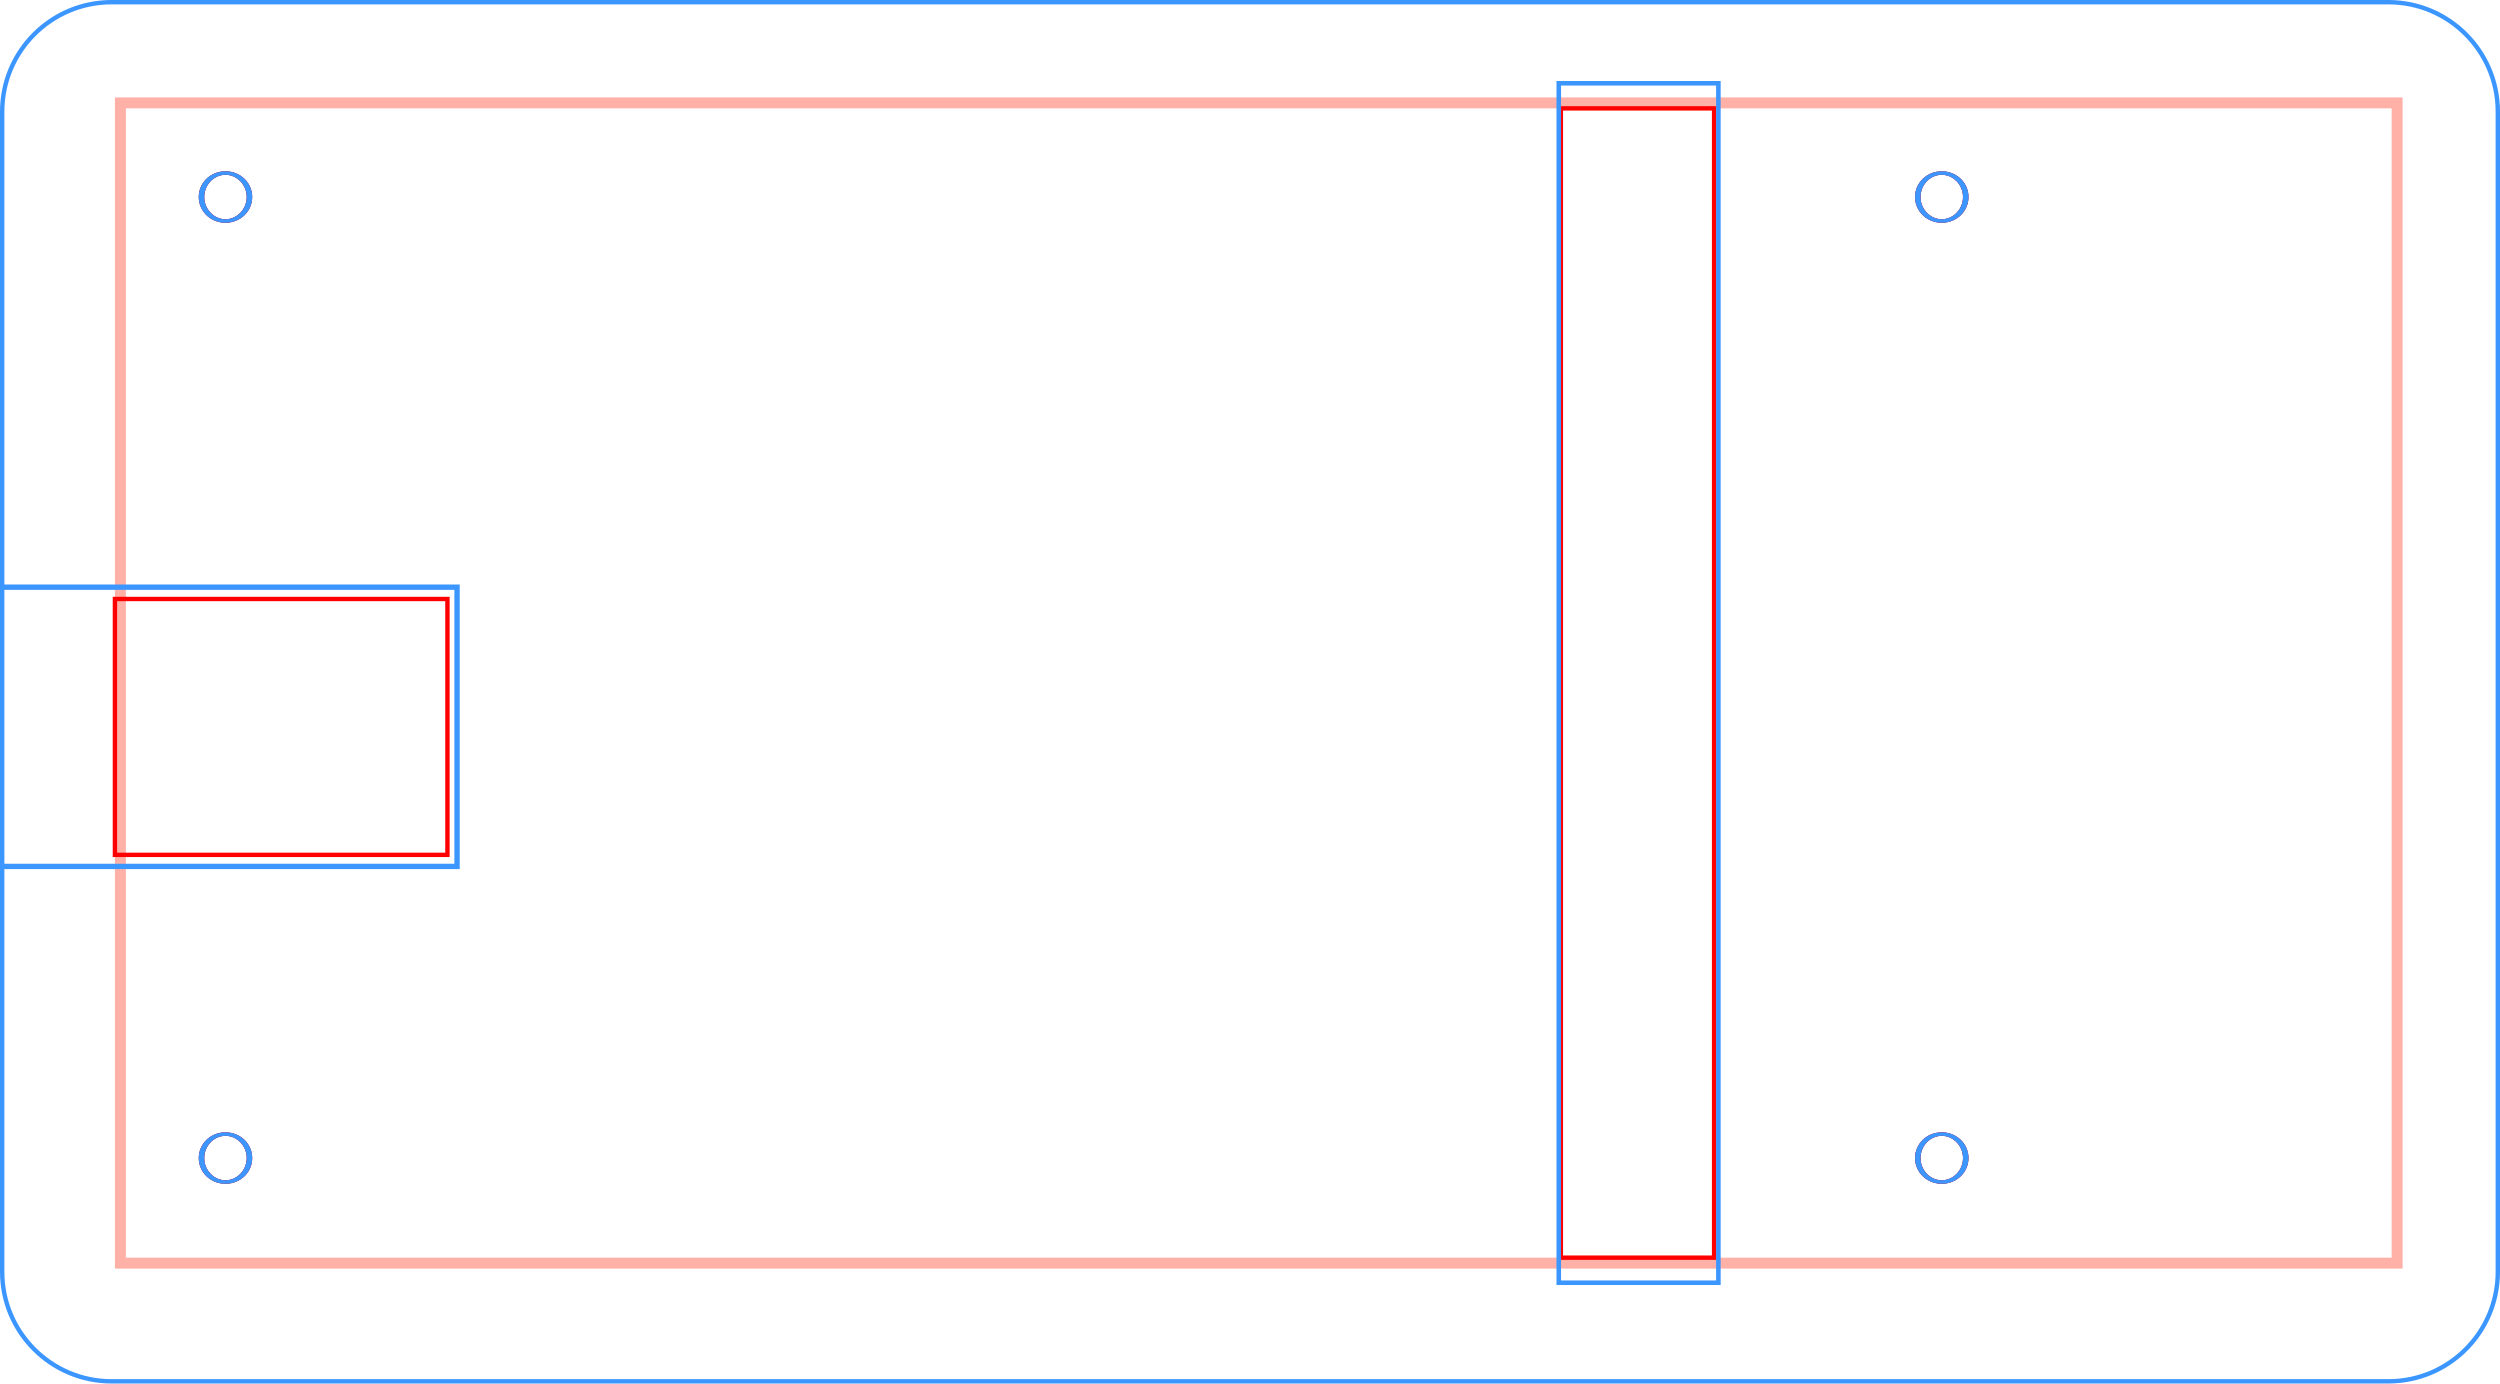
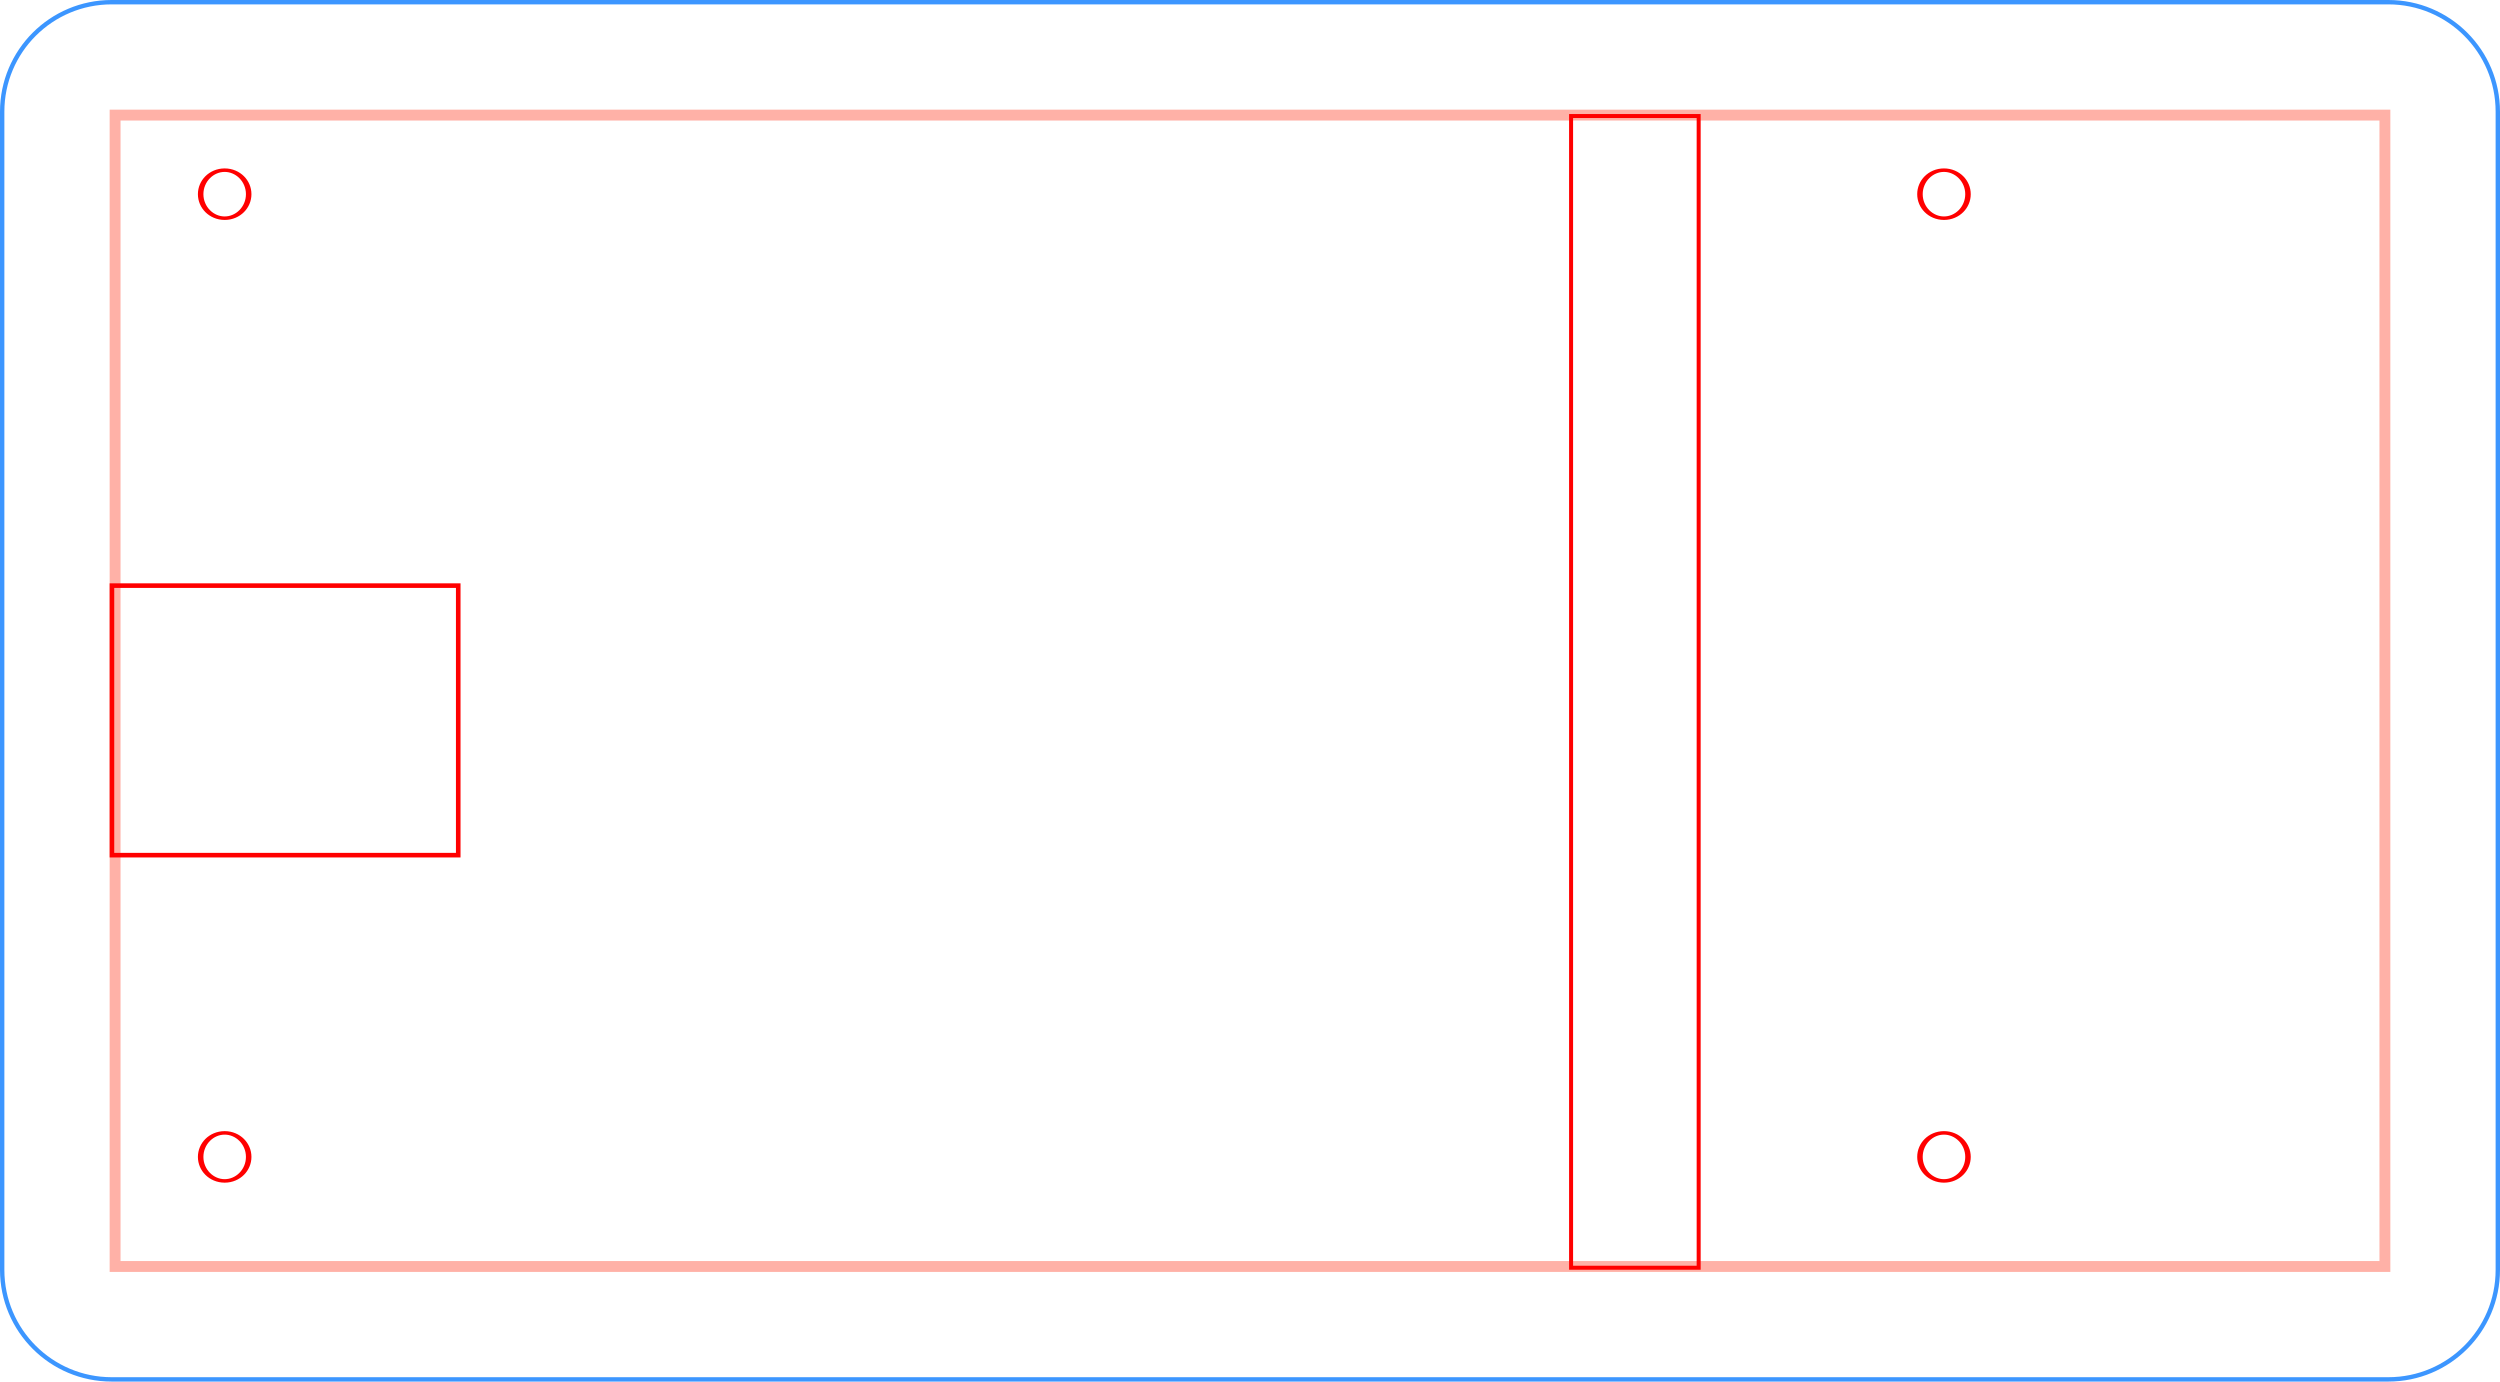
- <svg xmlns="http://www.w3.org/2000/svg" width="404.646" height="223.937" id="svg2" version="1.1" style="display:inline">
+ <svg xmlns="http://www.w3.org/2000/svg" width="403.937" height="223.228" id="svg2" version="1.1" style="display:inline">
  <defs id="defs4" />
-   <g id="layer1" transform="translate(0,-828.4252)" style="display:inline">
-     <rect style="fill:none;stroke:#3c96ff;stroke-width:0.709;stroke-miterlimit:4;stroke-opacity:1;stroke-dasharray:none" id="rect3801" width="403.937" height="223.228" x="0.354" y="828.779" rx="17.717" />
+   <g id="layer1" transform="translate(0,-829.1338)" style="display:inline">
+     <rect style="fill:none;stroke:#3c96ff;stroke-width:0.707;stroke-miterlimit:4;stroke-opacity:1;stroke-dasharray:none" id="rect3801" width="403.23" height="222.521" x="0.353" y="829.487" rx="17.686" />
  </g>
-   <g id="layer5" style="display:inline" transform="translate(0,-828.4252)">
-     <path transform="matrix(0.7761362,0,0,0.4939048,-59.41219,787.1504)" d="m 128.571,463.076 a 5,7.857 0 1 1 -10,0 5,7.857 0 1 1 10,0 z" id="path3820" style="fill:none;stroke:#3c96ff;stroke-width:1.145;stroke-miterlimit:4;stroke-opacity:1;stroke-dasharray:none" />
-     <path style="fill:none;stroke:#3c96ff;stroke-width:1.145;stroke-miterlimit:4;stroke-opacity:1;stroke-dasharray:none" id="path3822" d="m 128.571,463.076 a 5,7.857 0 1 1 -10,0 5,7.857 0 1 1 10,0 z" transform="matrix(0.7761362,0,0,0.4939048,-59.41219,631.5992)" />
+   <g id="layer5" style="display:none" transform="translate(0,-829.1338)">
+     <path transform="matrix(0.7761362,0,0,0.4939048,-59.41219,787.1504)" d="m 128.571,463.076 c 0,4.339 -2.239,7.857 -5,7.857 -2.761,0 -5,-3.518 -5,-7.857 0,-4.339 2.239,-7.857 5,-7.857 2.761,0 5,3.518 5,7.857 z" id="path3820" style="fill:none;stroke:#3c96ff;stroke-width:1.145;stroke-miterlimit:4;stroke-opacity:1;stroke-dasharray:none" />
+     <path style="fill:none;stroke:#3c96ff;stroke-width:1.145;stroke-miterlimit:4;stroke-opacity:1;stroke-dasharray:none" id="path3822" d="m 128.571,463.076 c 0,4.339 -2.239,7.857 -5,7.857 -2.761,0 -5,-3.518 -5,-7.857 0,-4.339 2.239,-7.857 5,-7.857 2.761,0 5,3.518 5,7.857 z" transform="matrix(0.7761362,0,0,0.4939048,-59.41219,631.5992)" />
    <g id="g3057" transform="translate(15.94488,0)">
-       <path style="fill:none;stroke:#3c96ff;stroke-width:1.145;stroke-miterlimit:4;stroke-opacity:1;stroke-dasharray:none" id="path3824" d="m 128.571,463.076 a 5,7.857 0 1 1 -10,0 5,7.857 0 1 1 10,0 z" transform="matrix(0.7761362,0,0,0.4939048,202.439,631.5992)" />
-       <path transform="matrix(0.7761362,0,0,0.4939048,202.439,787.1504)" d="m 128.571,463.076 a 5,7.857 0 1 1 -10,0 5,7.857 0 1 1 10,0 z" id="path3826" style="fill:none;stroke:#3c96ff;stroke-width:1.145;stroke-miterlimit:4;stroke-opacity:1;stroke-dasharray:none" />
+       <path style="fill:none;stroke:#3c96ff;stroke-width:1.145;stroke-miterlimit:4;stroke-opacity:1;stroke-dasharray:none" id="path3824" d="m 128.571,463.076 c 0,4.339 -2.239,7.857 -5,7.857 -2.761,0 -5,-3.518 -5,-7.857 0,-4.339 2.239,-7.857 5,-7.857 2.761,0 5,3.518 5,7.857 z" transform="matrix(0.7761362,0,0,0.4939048,202.439,631.5992)" />
+       <path transform="matrix(0.7761362,0,0,0.4939048,202.439,787.1504)" d="m 128.571,463.076 c 0,4.339 -2.239,7.857 -5,7.857 -2.761,0 -5,-3.518 -5,-7.857 0,-4.339 2.239,-7.857 5,-7.857 2.761,0 5,3.518 5,7.857 z" id="path3826" style="fill:none;stroke:#3c96ff;stroke-width:1.145;stroke-miterlimit:4;stroke-opacity:1;stroke-dasharray:none" />
    </g>
  </g>
-   <g id="layer2" style="display:inline" transform="translate(0,-828.4252)">
-     <rect transform="translate(0,-2.5390623e-6)" style="fill:none;stroke:#ffb1a7;stroke-width:1.772;stroke-miterlimit:4;stroke-opacity:1;stroke-dasharray:none" id="rect2985" width="368.504" height="187.795" x="19.488" y="845.079" />
-     <g id="g3047">
-       <path transform="matrix(0.7761362,0,0,0.4939048,-59.41219,787.1504)" d="m 128.571,463.076 a 5,7.857 0 1 1 -10,0 5,7.857 0 1 1 10,0 z" id="path3774" style="fill:none;stroke:#ff0000;stroke-width:1.145;stroke-miterlimit:4;stroke-opacity:1;stroke-dasharray:none" />
-       <path style="fill:none;stroke:#ff0000;stroke-width:1.145;stroke-miterlimit:4;stroke-opacity:1;stroke-dasharray:none" id="path3776" d="m 128.571,463.076 a 5,7.857 0 1 1 -10,0 5,7.857 0 1 1 10,0 z" transform="matrix(0.7761362,0,0,0.4939048,-59.41219,631.5992)" />
-       <path transform="matrix(0.7761362,0,0,0.4939048,218.3838,631.5992)" d="m 128.571,463.076 a 5,7.857 0 1 1 -10,0 5,7.857 0 1 1 10,0 z" id="path3778" style="fill:none;stroke:#ff0000;stroke-width:1.145;stroke-miterlimit:4;stroke-opacity:1;stroke-dasharray:none" />
-       <path style="fill:none;stroke:#ff0000;stroke-width:1.145;stroke-miterlimit:4;stroke-opacity:1;stroke-dasharray:none" id="path3780" d="m 128.571,463.076 a 5,7.857 0 1 1 -10,0 5,7.857 0 1 1 10,0 z" transform="matrix(0.7761362,0,0,0.4939048,218.3838,787.1504)" />
+   <g id="layer2" style="display:inline" transform="translate(0,-829.1338)">
+     <rect style="fill:none;stroke:#ffb1a7;stroke-width:1.759;stroke-miterlimit:4;stroke-opacity:1;stroke-dasharray:none" id="rect2985" width="366.745" height="186.036" x="18.596" y="847.73" />
+     <g id="g3047" transform="translate(-0.1941219,0.1941171)">
+       <path transform="matrix(0.7761362,0,0,0.4939048,-59.41219,787.1504)" d="m 128.571,463.076 c 0,4.339 -2.239,7.857 -5,7.857 -2.761,0 -5,-3.518 -5,-7.857 0,-4.339 2.239,-7.857 5,-7.857 2.761,0 5,3.518 5,7.857 z" id="path3774" style="fill:none;stroke:#ff0000;stroke-width:1.145;stroke-miterlimit:4;stroke-opacity:1;stroke-dasharray:none" />
+       <path style="fill:none;stroke:#ff0000;stroke-width:1.145;stroke-miterlimit:4;stroke-opacity:1;stroke-dasharray:none" id="path3776" d="m 128.571,463.076 c 0,4.339 -2.239,7.857 -5,7.857 -2.761,0 -5,-3.518 -5,-7.857 0,-4.339 2.239,-7.857 5,-7.857 2.761,0 5,3.518 5,7.857 z" transform="matrix(0.7761362,0,0,0.4939048,-59.41219,631.5992)" />
+       <path transform="matrix(0.7761362,0,0,0.4939048,218.3838,631.5992)" d="m 128.571,463.076 c 0,4.339 -2.239,7.857 -5,7.857 -2.761,0 -5,-3.518 -5,-7.857 0,-4.339 2.239,-7.857 5,-7.857 2.761,0 5,3.518 5,7.857 z" id="path3778" style="fill:none;stroke:#ff0000;stroke-width:1.145;stroke-miterlimit:4;stroke-opacity:1;stroke-dasharray:none" />
+       <path style="fill:none;stroke:#ff0000;stroke-width:1.145;stroke-miterlimit:4;stroke-opacity:1;stroke-dasharray:none" id="path3780" d="m 128.571,463.076 c 0,4.339 -2.239,7.857 -5,7.857 -2.761,0 -5,-3.518 -5,-7.857 0,-4.339 2.239,-7.857 5,-7.857 2.761,0 5,3.518 5,7.857 z" transform="matrix(0.7761362,0,0,0.4939048,218.3838,787.1504)" />
    </g>
-     <rect transform="translate(0,-2.5390623e-6)" style="fill:none;stroke:#ff0000;stroke-width:0.709;stroke-miterlimit:4;stroke-opacity:1;stroke-dasharray:none" id="rect3782" width="53.818" height="41.416" x="18.602" y="925.375" />
-     <rect transform="translate(0,-2.5390623e-6)" style="fill:none;stroke:#ff0000;stroke-width:0.709;stroke-miterlimit:4;stroke-opacity:1;stroke-dasharray:none" id="rect3792" width="24.803" height="186.024" x="252.638" y="845.965" />
+     <rect style="fill:none;stroke:#ff0000;stroke-width:0.741;stroke-miterlimit:4;stroke-opacity:1;stroke-dasharray:none" id="rect3782" width="55.952" height="43.55" x="18.087" y="923.756" />
+     <rect style="fill:none;stroke:#ff0000;stroke-width:0.646;stroke-miterlimit:4;stroke-opacity:1;stroke-dasharray:none" id="rect3792" width="20.614" height="186.086" x="253.847" y="847.882" />
  </g>
-   <g id="layer3" style="display:inline" transform="translate(0,-828.4252)">
+   <g id="layer3" style="display:none" transform="translate(0,-829.1338)">
    <g style="display:none" transform="translate(0,-2.5390623e-6)" id="g3842">
      <rect style="fill:none;stroke:#3c96ff;stroke-width:0.709;stroke-miterlimit:4;stroke-opacity:1;stroke-dasharray:none" id="rect3844" width="403.937" height="223.228" x="0.354" y="828.779" rx="17.717" />
      <g style="stroke:#3c96ff;stroke-opacity:1;display:inline" id="g3846">
-         <path style="fill:none;stroke:#3c96ff;stroke-width:1.145;stroke-miterlimit:4;stroke-opacity:1;stroke-dasharray:none" id="path3848" d="m 128.571,463.076 a 5,7.857 0 1 1 -10,0 5,7.857 0 1 1 10,0 z" transform="matrix(0.7761362,0,0,0.4939048,-59.41219,787.1504)" />
-         <path transform="matrix(0.7761362,0,0,0.4939048,-59.41219,631.5992)" d="m 128.571,463.076 a 5,7.857 0 1 1 -10,0 5,7.857 0 1 1 10,0 z" id="path3850" style="fill:none;stroke:#3c96ff;stroke-width:1.145;stroke-miterlimit:4;stroke-opacity:1;stroke-dasharray:none" />
-         <path style="fill:none;stroke:#3c96ff;stroke-width:1.145;stroke-miterlimit:4;stroke-opacity:1;stroke-dasharray:none" id="path3852" d="m 128.571,463.076 a 5,7.857 0 1 1 -10,0 5,7.857 0 1 1 10,0 z" transform="matrix(0.7761362,0,0,0.4939048,200.6666,631.5992)" />
-         <path transform="matrix(0.7761362,0,0,0.4939048,200.6666,787.1504)" d="m 128.571,463.076 a 5,7.857 0 1 1 -10,0 5,7.857 0 1 1 10,0 z" id="path3854" style="fill:none;stroke:#3c96ff;stroke-width:1.145;stroke-miterlimit:4;stroke-opacity:1;stroke-dasharray:none" />
+         <path style="fill:none;stroke:#3c96ff;stroke-width:1.145;stroke-miterlimit:4;stroke-opacity:1;stroke-dasharray:none" id="path3848" d="m 128.571,463.076 c 0,4.339 -2.239,7.857 -5,7.857 -2.761,0 -5,-3.518 -5,-7.857 0,-4.339 2.239,-7.857 5,-7.857 2.761,0 5,3.518 5,7.857 z" transform="matrix(0.7761362,0,0,0.4939048,-59.41219,787.1504)" />
+         <path transform="matrix(0.7761362,0,0,0.4939048,-59.41219,631.5992)" d="m 128.571,463.076 c 0,4.339 -2.239,7.857 -5,7.857 -2.761,0 -5,-3.518 -5,-7.857 0,-4.339 2.239,-7.857 5,-7.857 2.761,0 5,3.518 5,7.857 z" id="path3850" style="fill:none;stroke:#3c96ff;stroke-width:1.145;stroke-miterlimit:4;stroke-opacity:1;stroke-dasharray:none" />
+         <path style="fill:none;stroke:#3c96ff;stroke-width:1.145;stroke-miterlimit:4;stroke-opacity:1;stroke-dasharray:none" id="path3852" d="m 128.571,463.076 c 0,4.339 -2.239,7.857 -5,7.857 -2.761,0 -5,-3.518 -5,-7.857 0,-4.339 2.239,-7.857 5,-7.857 2.761,0 5,3.518 5,7.857 z" transform="matrix(0.7761362,0,0,0.4939048,200.6666,631.5992)" />
+         <path transform="matrix(0.7761362,0,0,0.4939048,200.6666,787.1504)" d="m 128.571,463.076 c 0,4.339 -2.239,7.857 -5,7.857 -2.761,0 -5,-3.518 -5,-7.857 0,-4.339 2.239,-7.857 5,-7.857 2.761,0 5,3.518 5,7.857 z" id="path3854" style="fill:none;stroke:#3c96ff;stroke-width:1.145;stroke-miterlimit:4;stroke-opacity:1;stroke-dasharray:none" />
      </g>
    </g>
    <rect y="841.905" x="252.299" height="194.143" width="25.836" id="rect3898" style="fill:none;stroke:#3c96ff;stroke-width:0.739;stroke-miterlimit:4;stroke-opacity:1;stroke-dasharray:none;display:inline" />
    <path style="fill:none;stroke:#3c96ff;stroke-width:0.865;stroke-miterlimit:4;stroke-opacity:1;display:inline" d="m 0.433,923.464 73.544,0 0,45.198 -73.544,0" id="rect3901" />
-     <path style="fill:none;stroke:#3c96ff;stroke-width:1.145;stroke-miterlimit:4;stroke-opacity:1;stroke-dasharray:none" id="path3926" d="m 128.571,463.076 a 5,7.857 0 1 1 -10,0 5,7.857 0 1 1 10,0 z" transform="matrix(0.7761362,0,0,0.4939048,-59.41219,787.1504)" />
-     <path transform="matrix(0.7761362,0,0,0.4939048,-59.41219,631.5992)" d="m 128.571,463.076 a 5,7.857 0 1 1 -10,0 5,7.857 0 1 1 10,0 z" id="path3928" style="fill:none;stroke:#3c96ff;stroke-width:1.145;stroke-miterlimit:4;stroke-opacity:1;stroke-dasharray:none" />
-     <g id="g3017" transform="translate(17.7173,0)">
-       <path transform="matrix(0.7761362,0,0,0.4939048,200.6666,631.5992)" d="m 128.571,463.076 a 5,7.857 0 1 1 -10,0 5,7.857 0 1 1 10,0 z" id="path3930" style="fill:none;stroke:#3c96ff;stroke-width:1.145;stroke-miterlimit:4;stroke-opacity:1;stroke-dasharray:none" />
-       <path style="fill:none;stroke:#3c96ff;stroke-width:1.145;stroke-miterlimit:4;stroke-opacity:1;stroke-dasharray:none" id="path3932" d="m 128.571,463.076 a 5,7.857 0 1 1 -10,0 5,7.857 0 1 1 10,0 z" transform="matrix(0.7761362,0,0,0.4939048,200.6666,787.1504)" />
+     <path style="fill:none;stroke:#3c96ff;stroke-width:1.145;stroke-miterlimit:4;stroke-opacity:1;stroke-dasharray:none" id="path3926" d="m 128.571,463.076 c 0,4.339 -2.239,7.857 -5,7.857 -2.761,0 -5,-3.518 -5,-7.857 0,-4.339 2.239,-7.857 5,-7.857 2.761,0 5,3.518 5,7.857 z" transform="matrix(0.7761362,0,0,0.4939048,-59.60631,787.3445)" />
+     <path transform="matrix(0.7761362,0,0,0.4939048,-59.60631,631.7934)" d="m 128.571,463.076 c 0,4.339 -2.239,7.857 -5,7.857 -2.761,0 -5,-3.518 -5,-7.857 0,-4.339 2.239,-7.857 5,-7.857 2.761,0 5,3.518 5,7.857 z" id="path3928" style="fill:none;stroke:#3c96ff;stroke-width:1.145;stroke-miterlimit:4;stroke-opacity:1;stroke-dasharray:none" />
+     <g id="g3017" transform="translate(17.52317,0.1941171)">
+       <path transform="matrix(0.7761362,0,0,0.4939048,200.6666,631.5992)" d="m 128.571,463.076 c 0,4.339 -2.239,7.857 -5,7.857 -2.761,0 -5,-3.518 -5,-7.857 0,-4.339 2.239,-7.857 5,-7.857 2.761,0 5,3.518 5,7.857 z" id="path3930" style="fill:none;stroke:#3c96ff;stroke-width:1.145;stroke-miterlimit:4;stroke-opacity:1;stroke-dasharray:none" />
+       <path style="fill:none;stroke:#3c96ff;stroke-width:1.145;stroke-miterlimit:4;stroke-opacity:1;stroke-dasharray:none" id="path3932" d="m 128.571,463.076 c 0,4.339 -2.239,7.857 -5,7.857 -2.761,0 -5,-3.518 -5,-7.857 0,-4.339 2.239,-7.857 5,-7.857 2.761,0 5,3.518 5,7.857 z" transform="matrix(0.7761362,0,0,0.4939048,200.6666,787.1504)" />
    </g>
  </g>
</svg>
